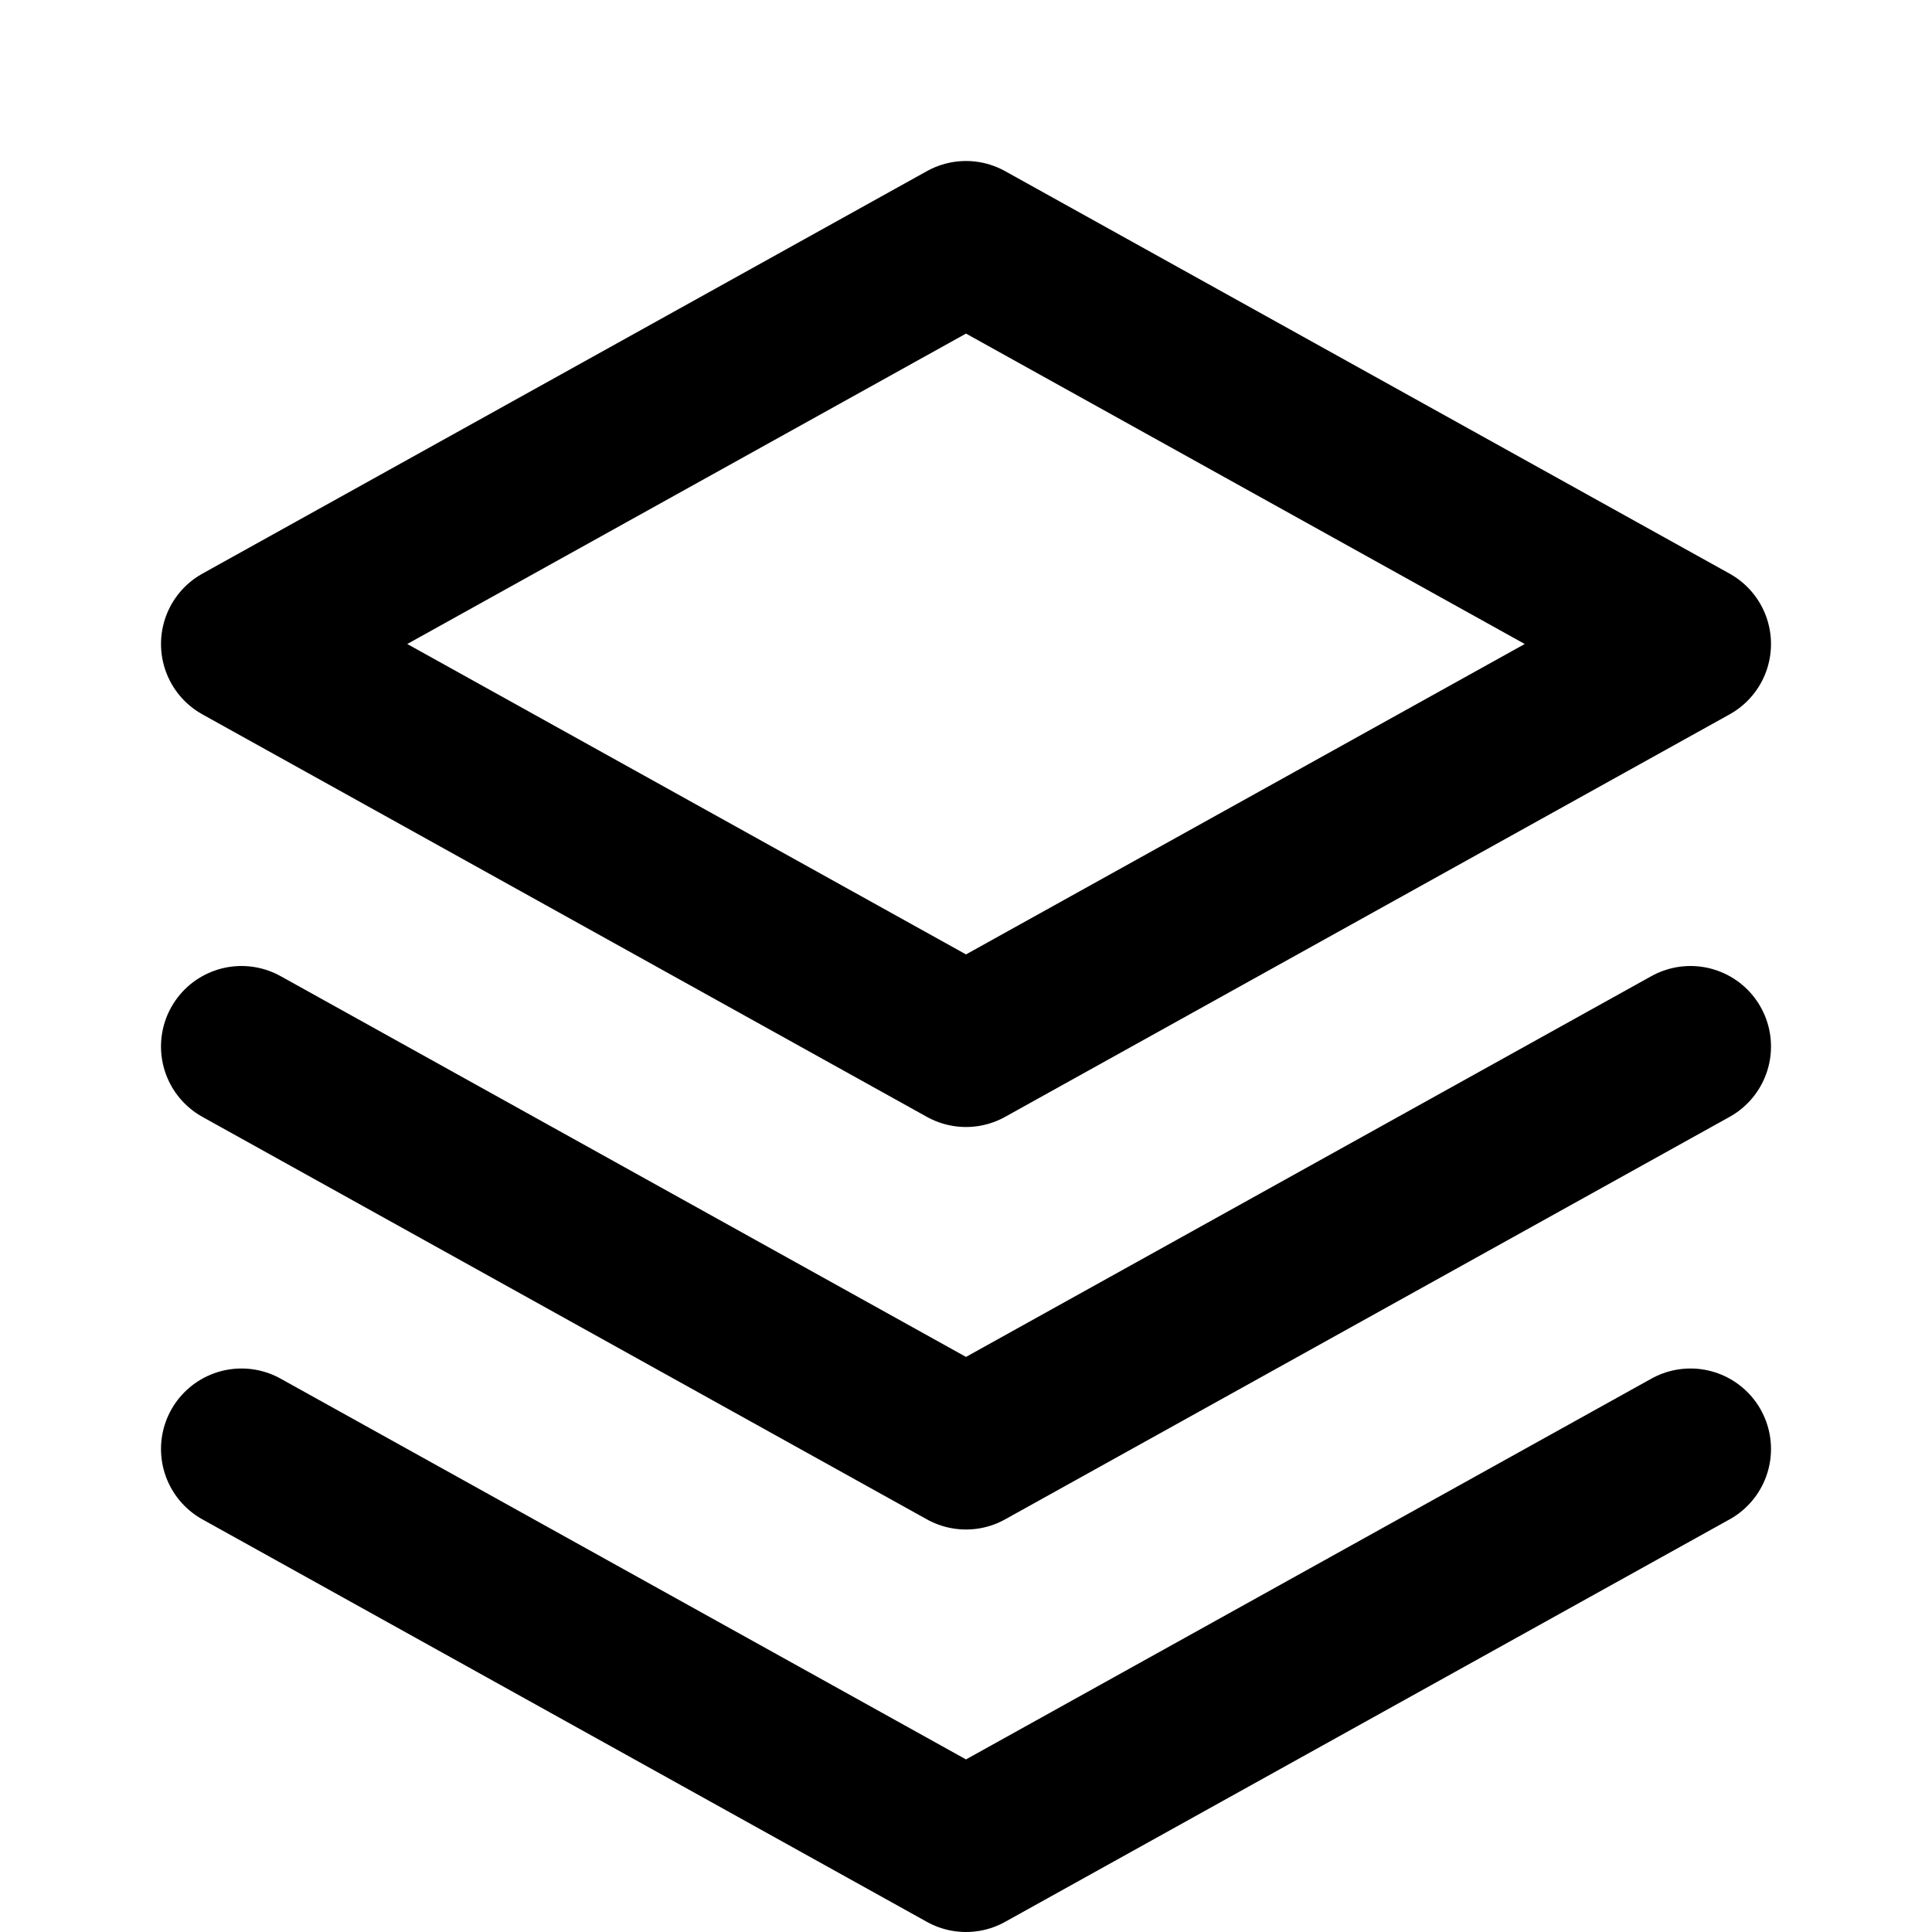
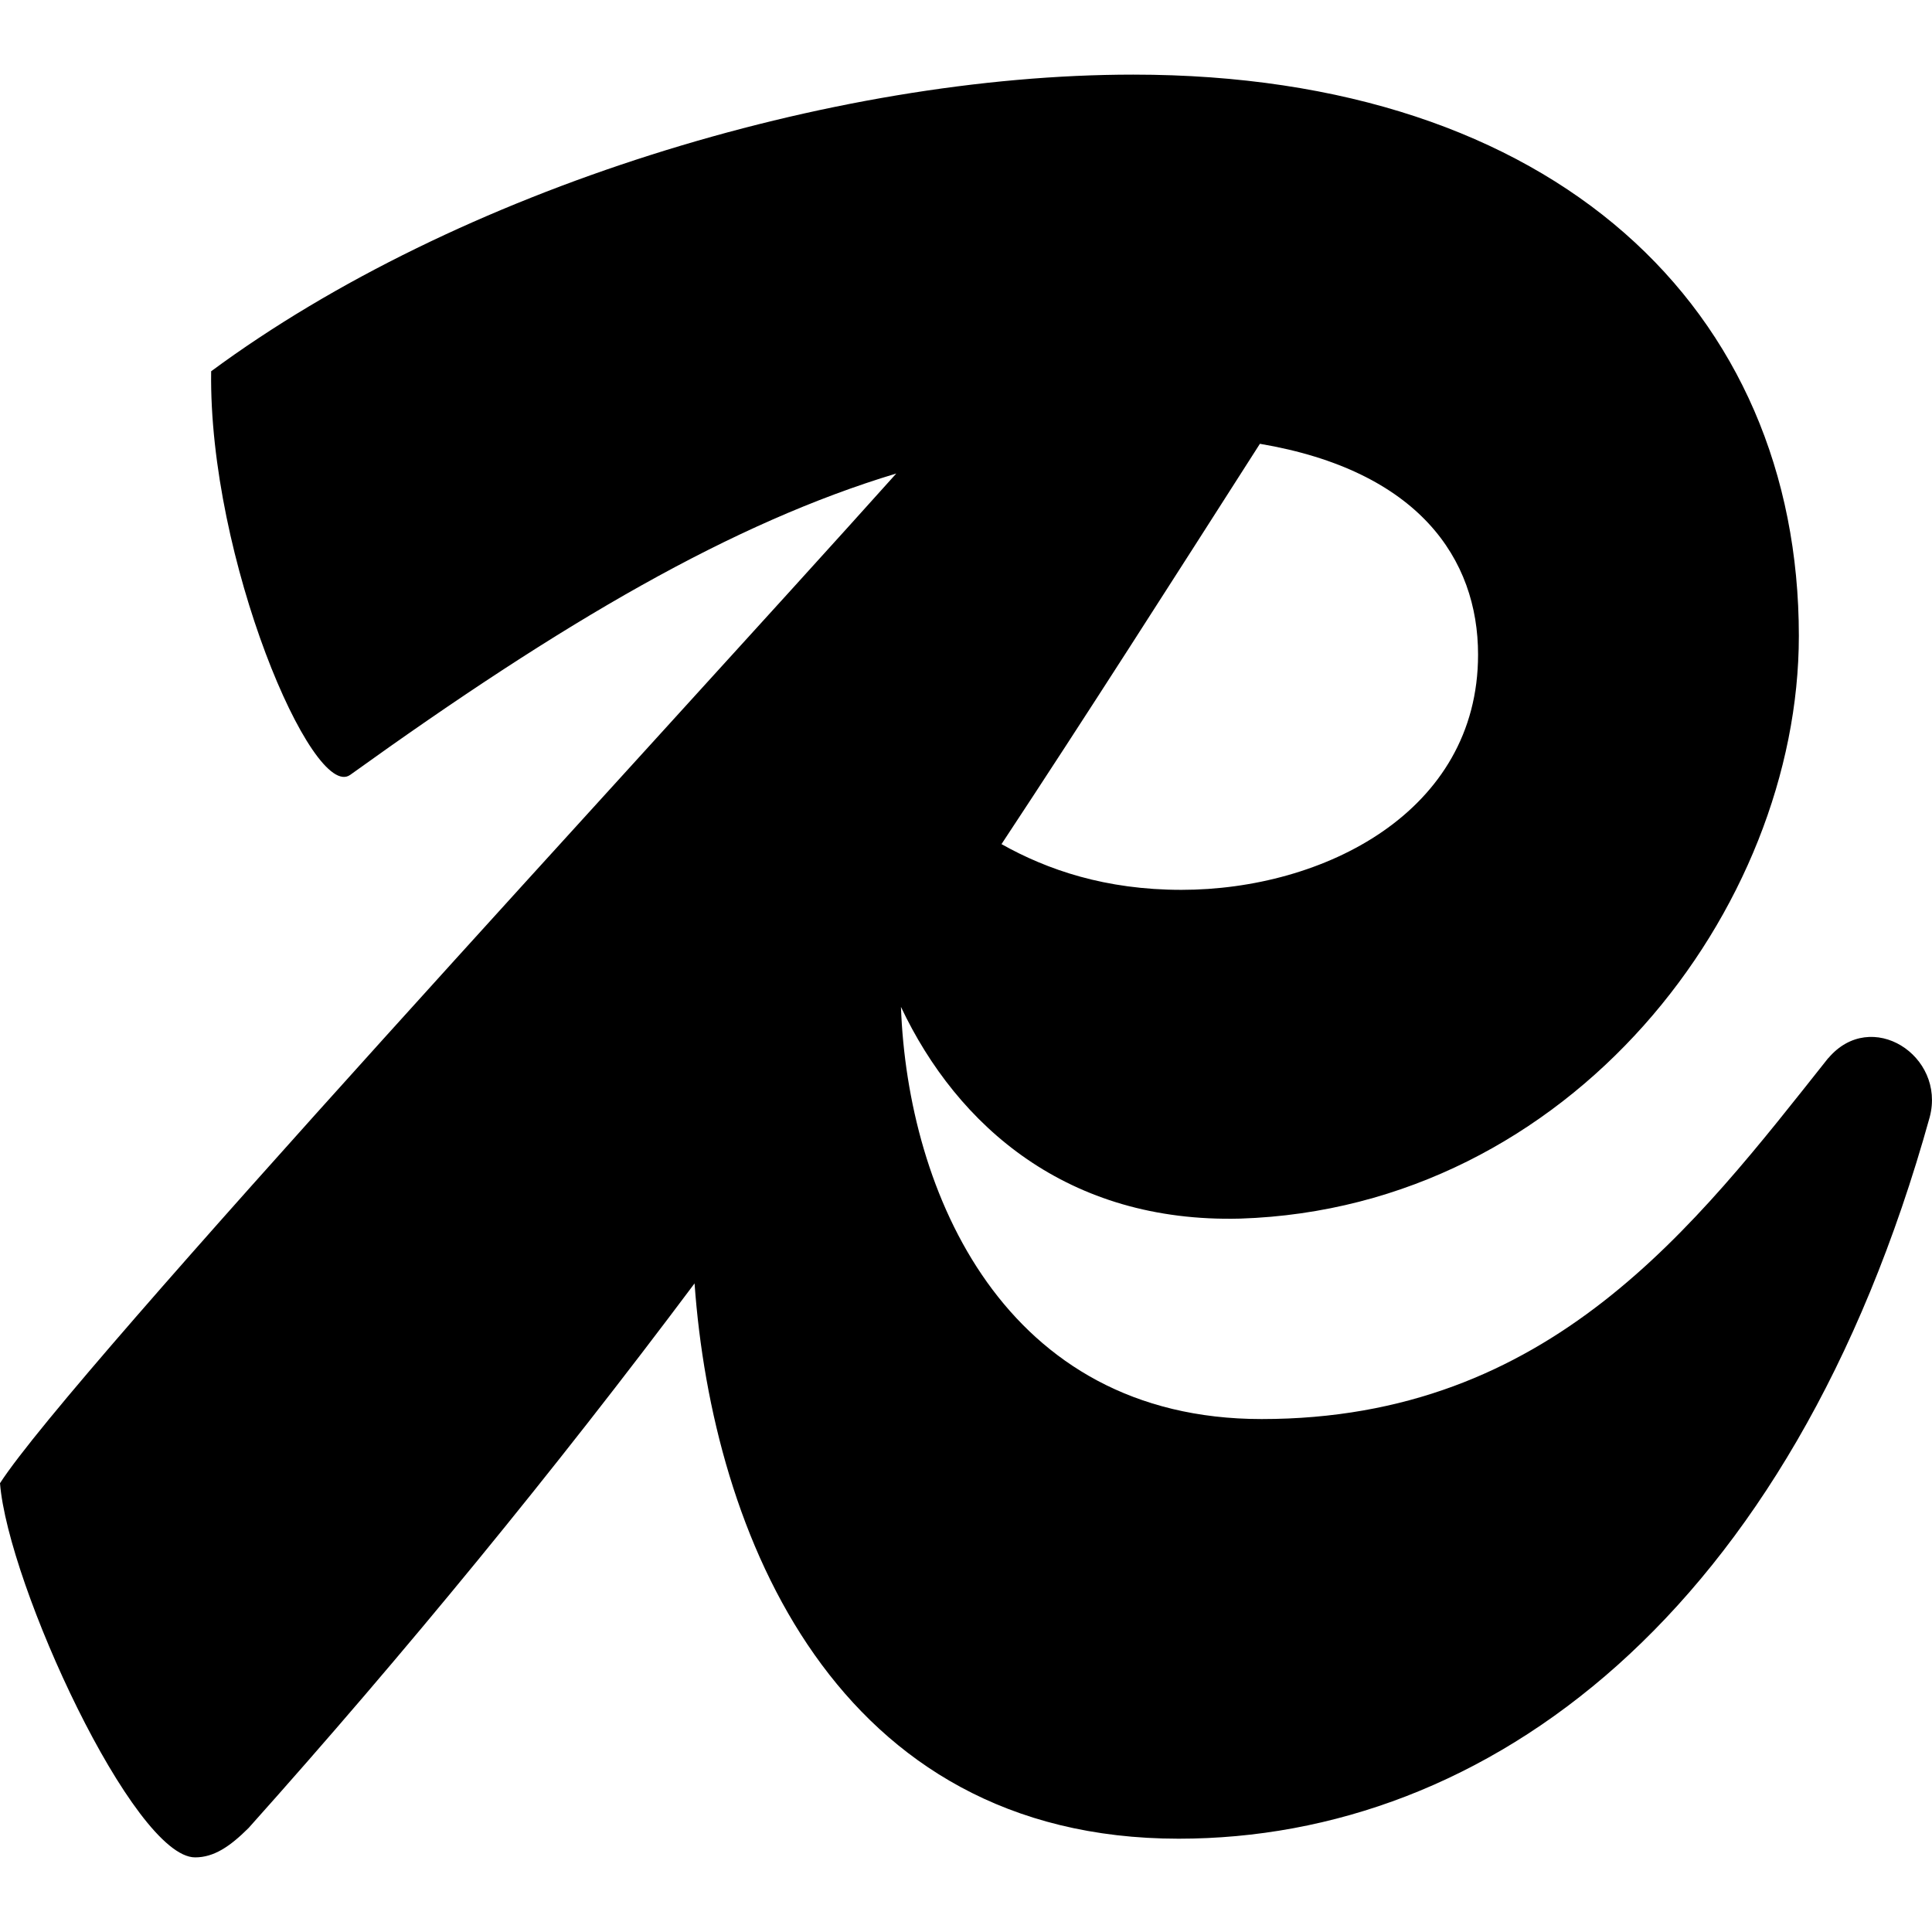
- <svg xmlns="http://www.w3.org/2000/svg" width="24" height="24" viewBox="0 0 24 24" fill="none" stroke="currentColor" stroke-width="2" stroke-linecap="round" stroke-linejoin="round">
-   <path d="m3 8 9-5 9 5-9 5-9-5Zm0 5 9 5 9-5M3 18l9 5 9-5" />
+ <svg xmlns="http://www.w3.org/2000/svg" role="img" viewBox="0 0 24 24">
+   <path d="M22.71 13.145c-1.66 2.092-3.452 4.483-7.038 4.483-3.203 0-4.397-2.825-4.48-5.12.701 1.484 2.073 2.685 4.214 2.63 4.117-.133 6.94-3.852 6.94-7.239 0-4.05-3.022-6.972-8.268-6.972-3.752 0-8.4 1.428-11.455 3.685C2.59 6.937 3.885 9.958 4.35 9.626c2.648-1.904 4.748-3.13 6.784-3.744C8.12 9.244.886 17.05 0 18.425c.1 1.261 1.66 4.648 2.424 4.648.232 0 .431-.133.664-.365a100.49 100.49 0 0 0 5.54-6.765c.222 3.104 1.748 6.898 6.014 6.898 3.819 0 7.604-2.756 9.33-8.965.2-.764-.73-1.361-1.261-.73zm-4.349-5.013c0 1.959-1.926 2.922-3.685 2.922-.941 0-1.664-.247-2.235-.568 1.051-1.592 2.092-3.225 3.21-4.973 1.972.334 2.71 1.43 2.71 2.619z" />
</svg>
